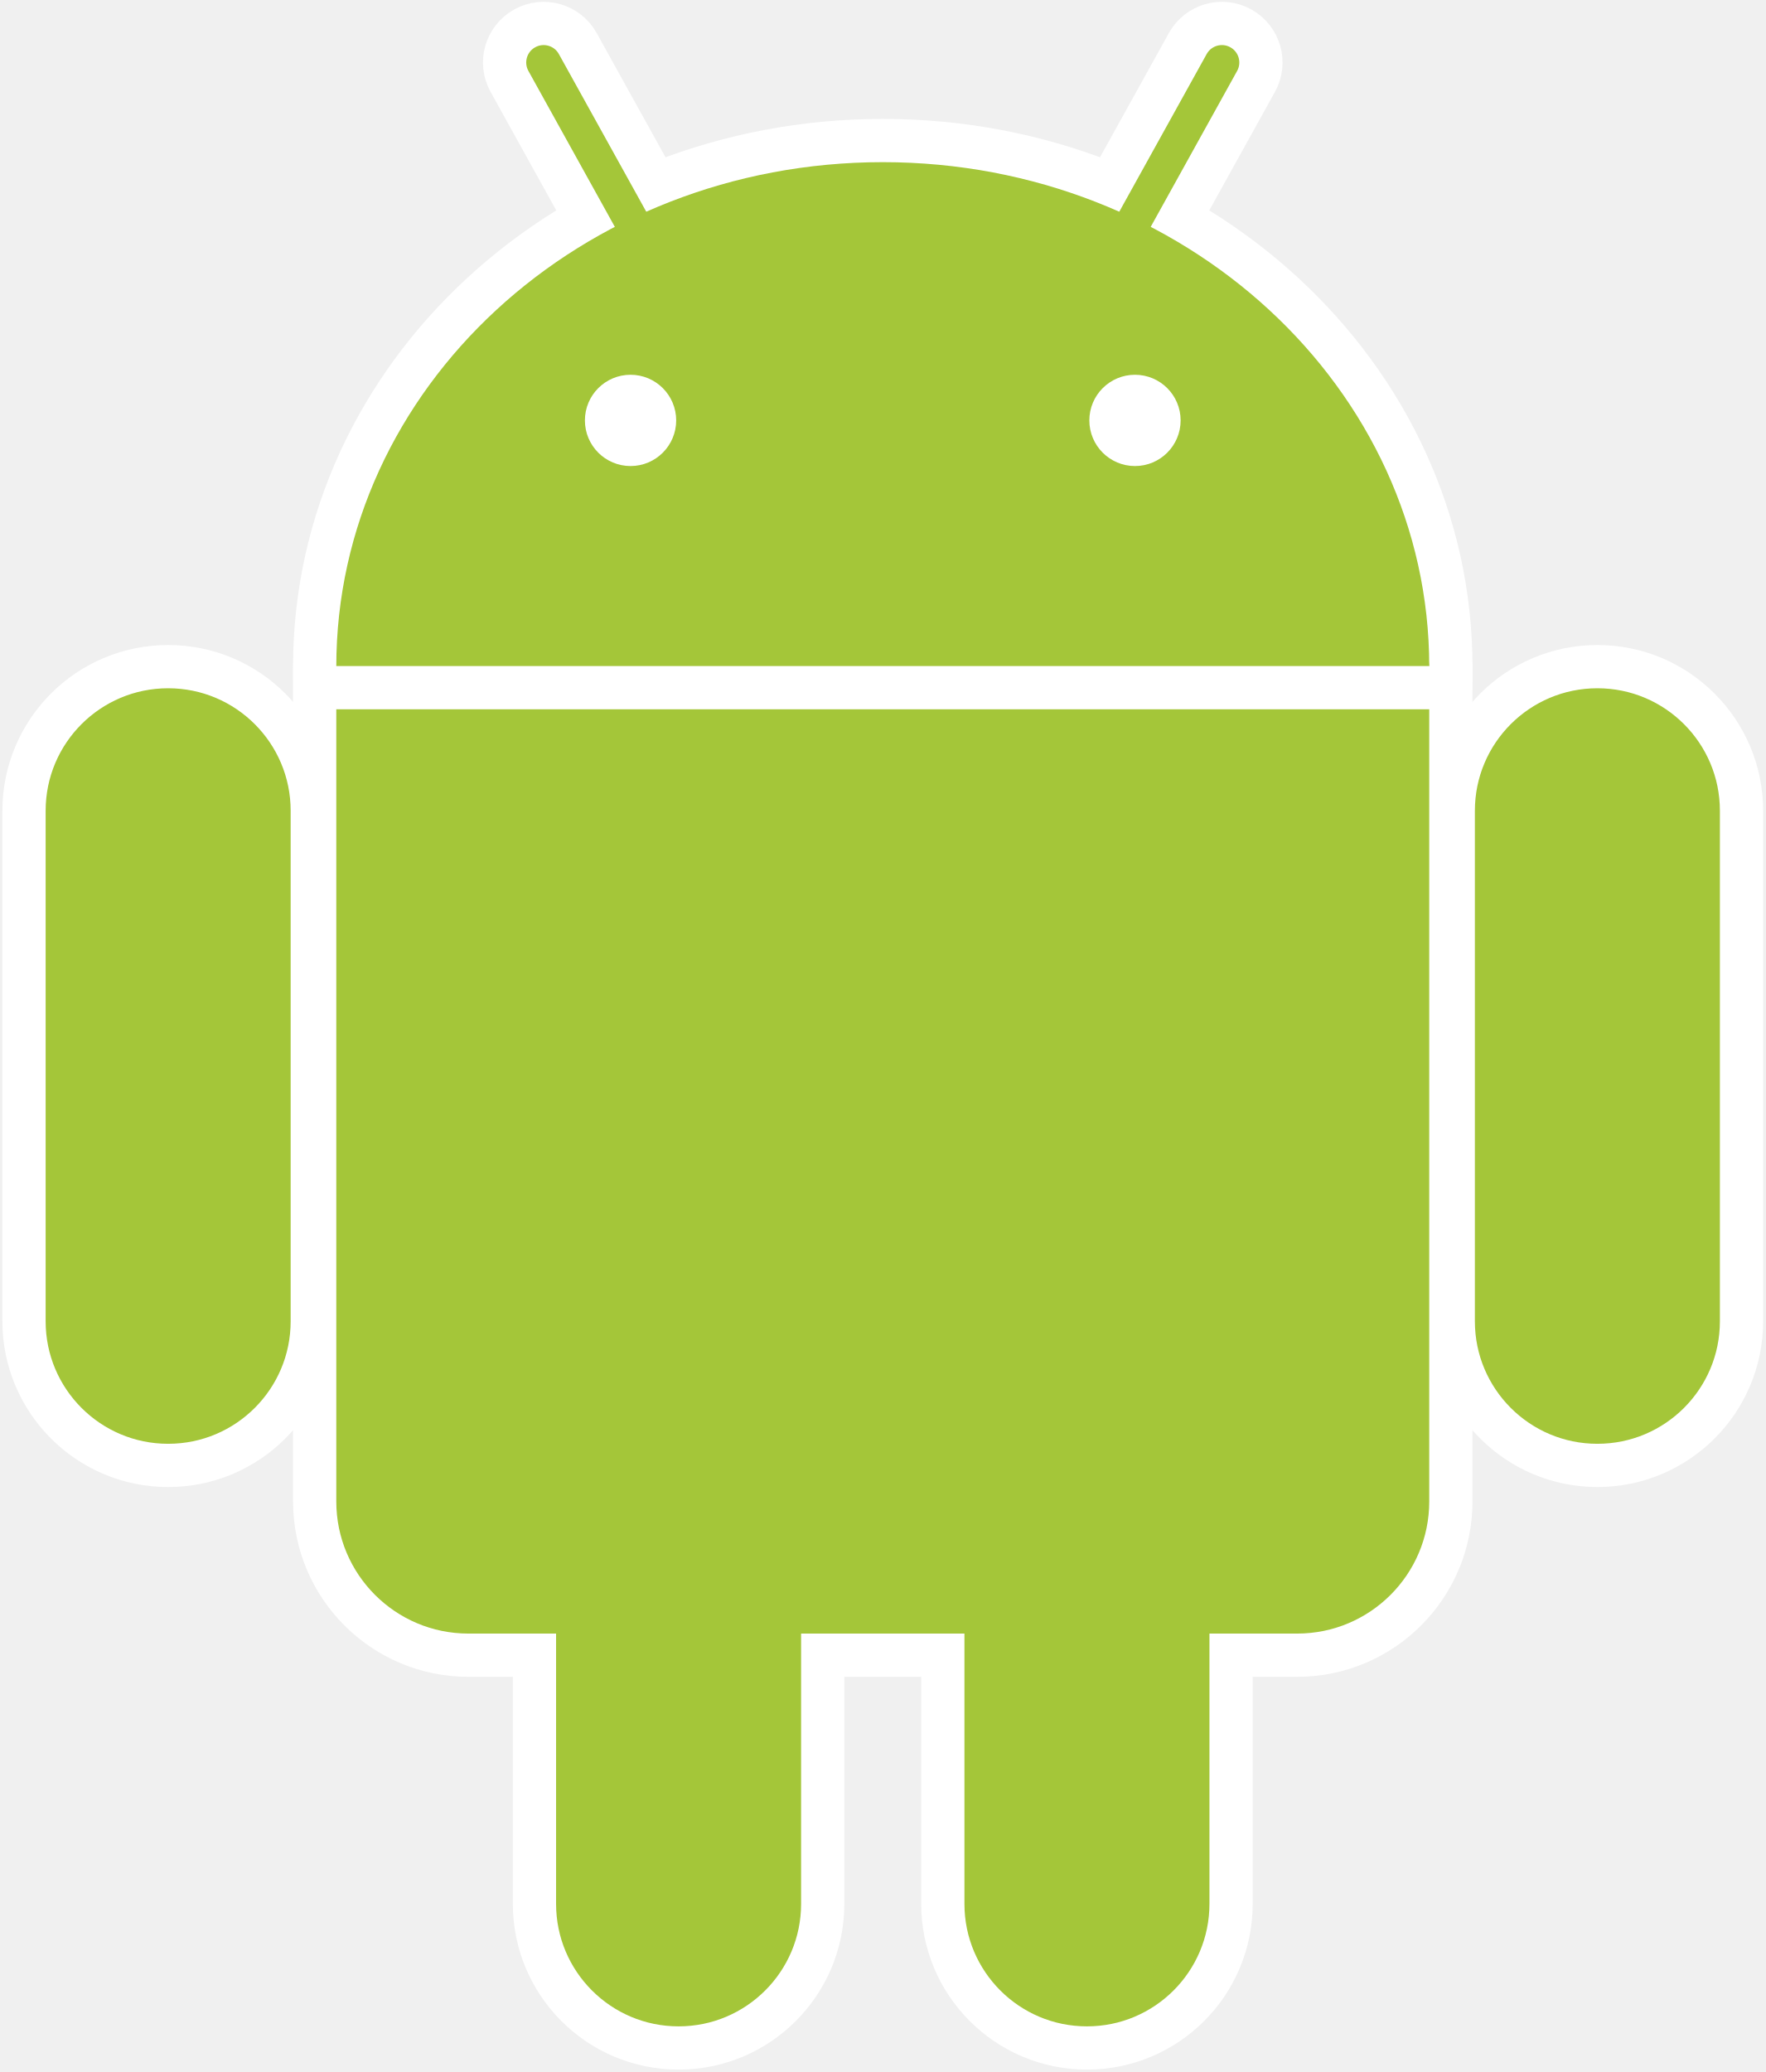
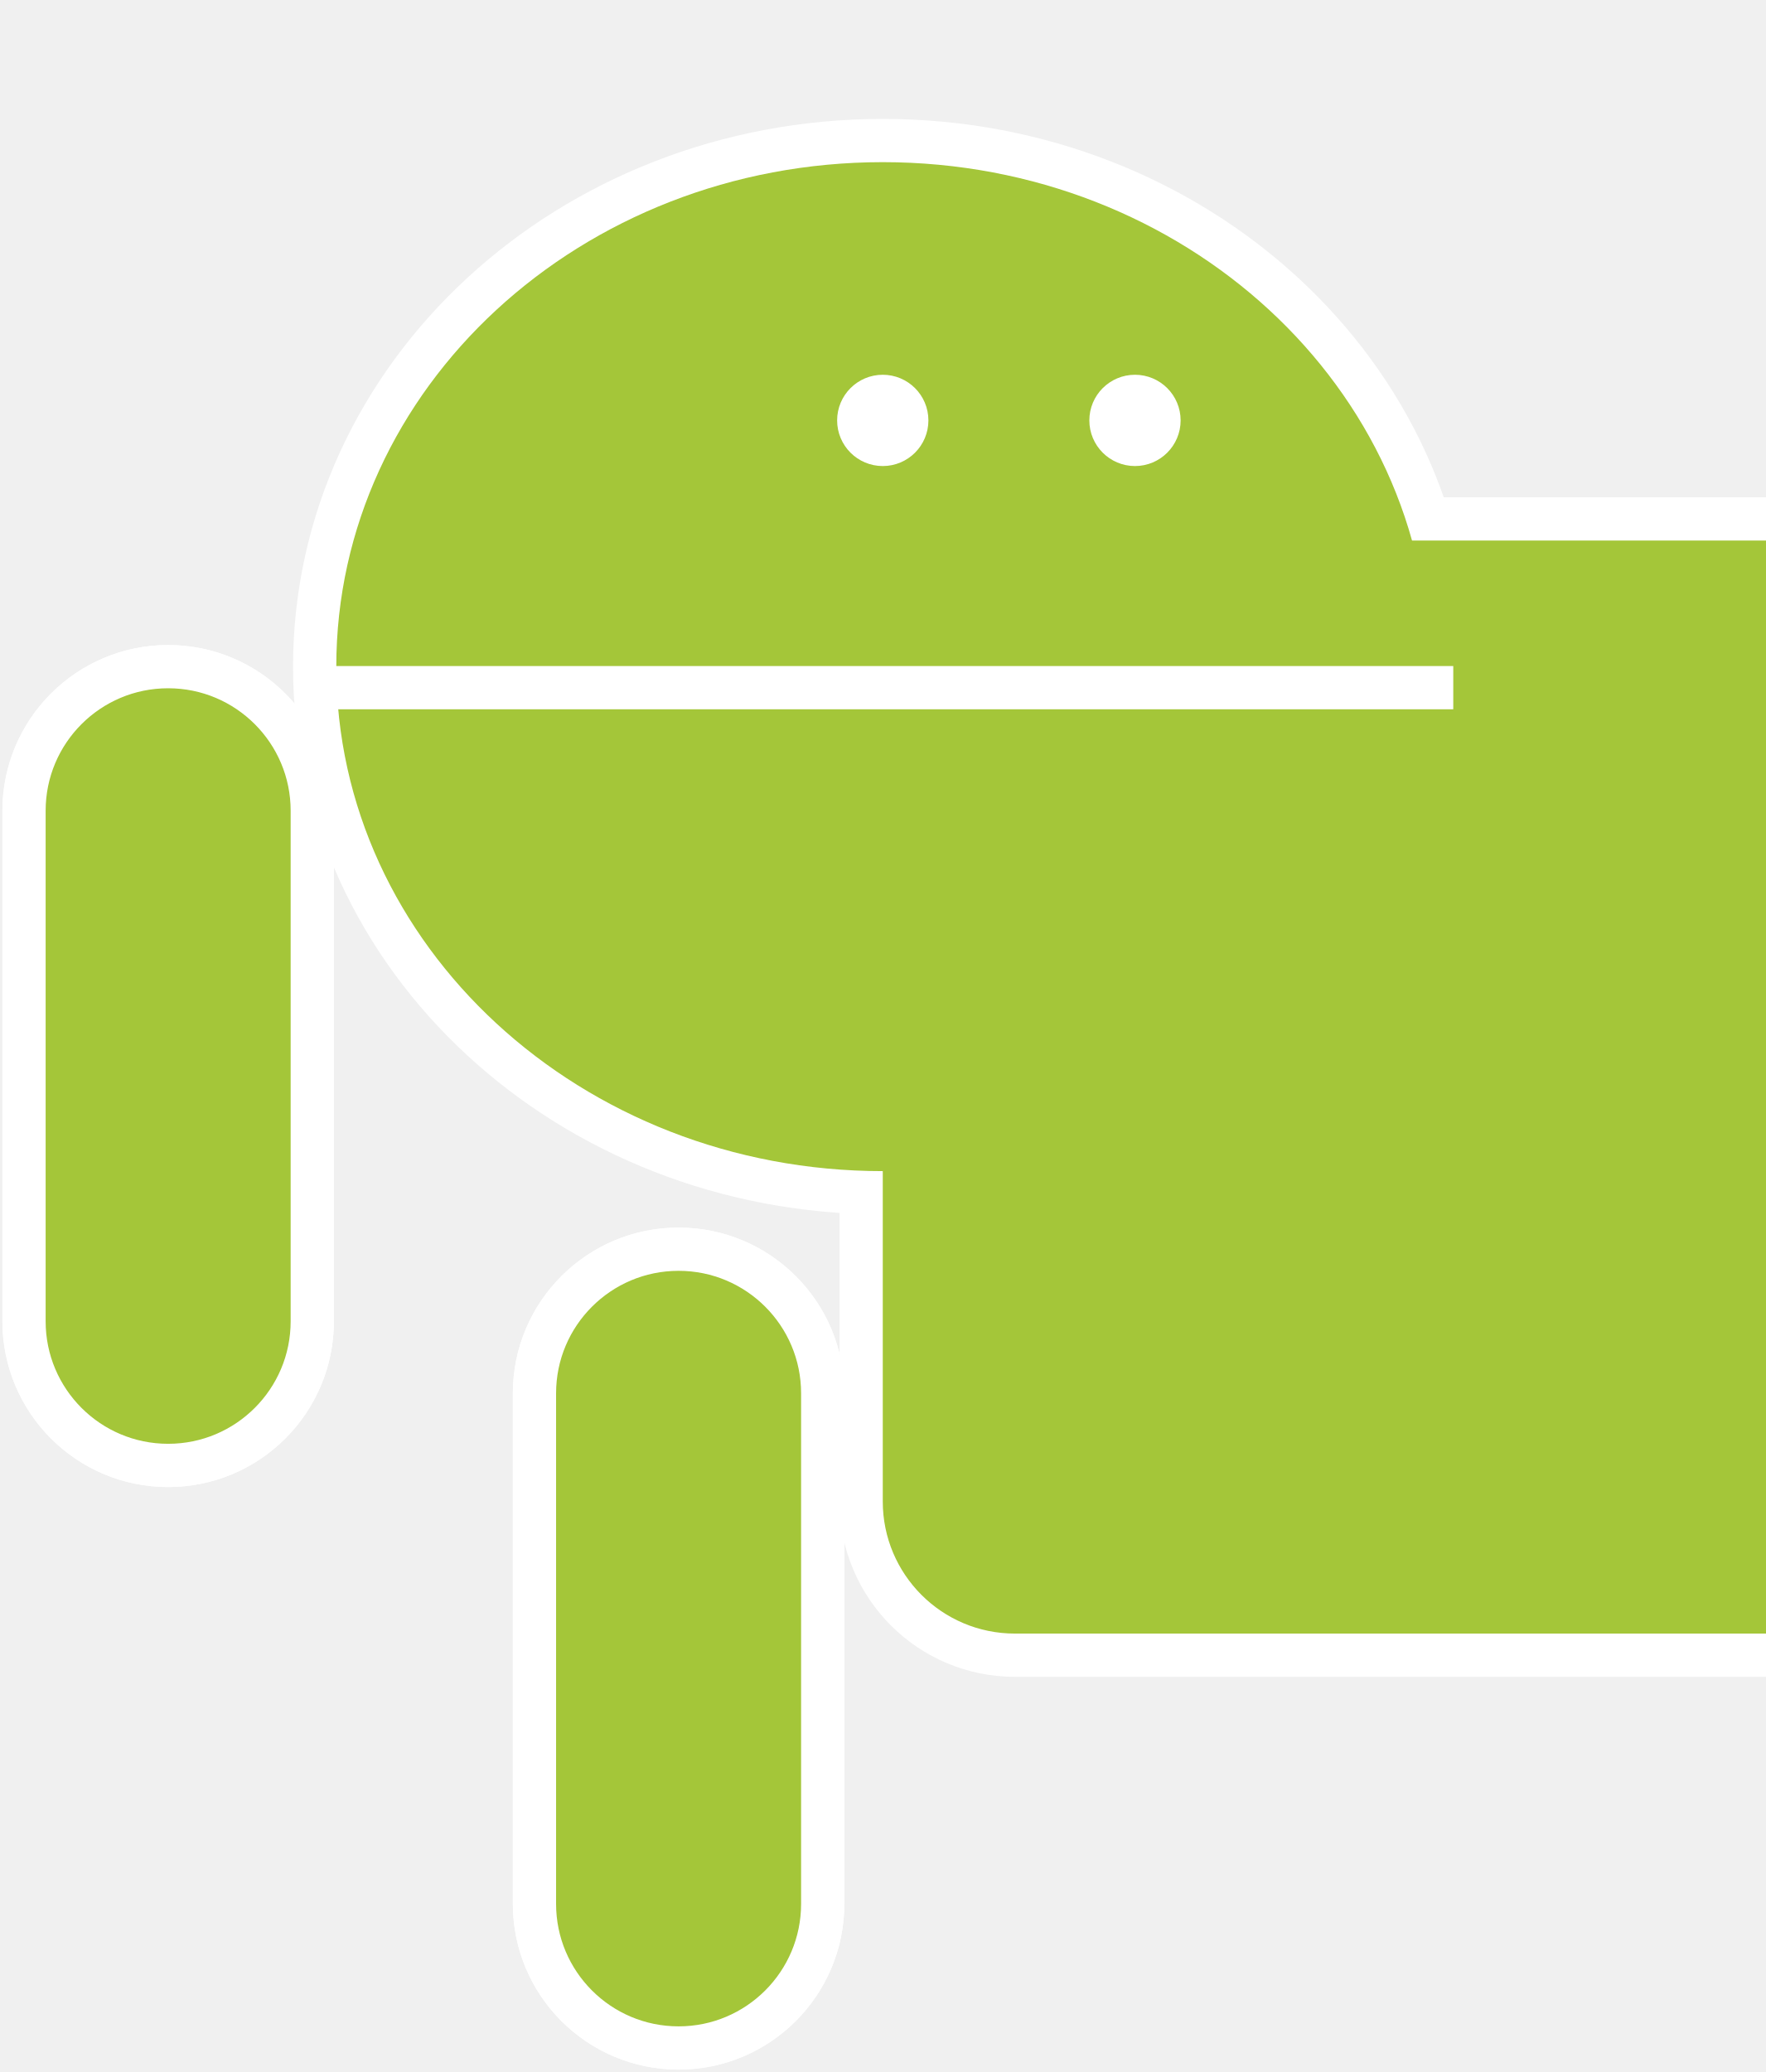
<svg xmlns="http://www.w3.org/2000/svg" xmlns:xlink="http://www.w3.org/1999/xlink" viewBox="-147 -70 294 345">
  <g fill="#a4c639">
    <use stroke-width="14.4" xlink:href="#b" stroke="#FFF" />
-     <use xlink:href="#a" transform="scale(-1,1)" />
+     <use xlink:href="#a" transform="scale(1,1)" />
    <g id="a" stroke="#FFF" stroke-width="7.2">
-       <rect rx="6.5" transform="rotate(29)" height="86" width="13" y="-86" x="14" />
+       <rect rx="6.5" transform="rotate(29)" height="86" width="13" y="0" x="14" />
      <rect id="c" rx="24" height="133" width="48" y="41" x="-143" />
      <use y="97" x="85" xlink:href="#c" />
    </g>
    <g id="b">
      <ellipse cy="41" rx="91" ry="84" />
-       <rect rx="22" height="182" width="182" y="20" x="-91" />
+       <rect rx="22" height="182" width="182" y="20" x="0" />
    </g>
  </g>
  <g stroke="#FFF" stroke-width="7.2" fill="#FFF">
    <path d="m-95 44.5h190" />
-     <circle cx="-42" r="4" />
+     <circle cx="0" r="4" />
    <circle cx="42" r="4" />
  </g>
</svg>
